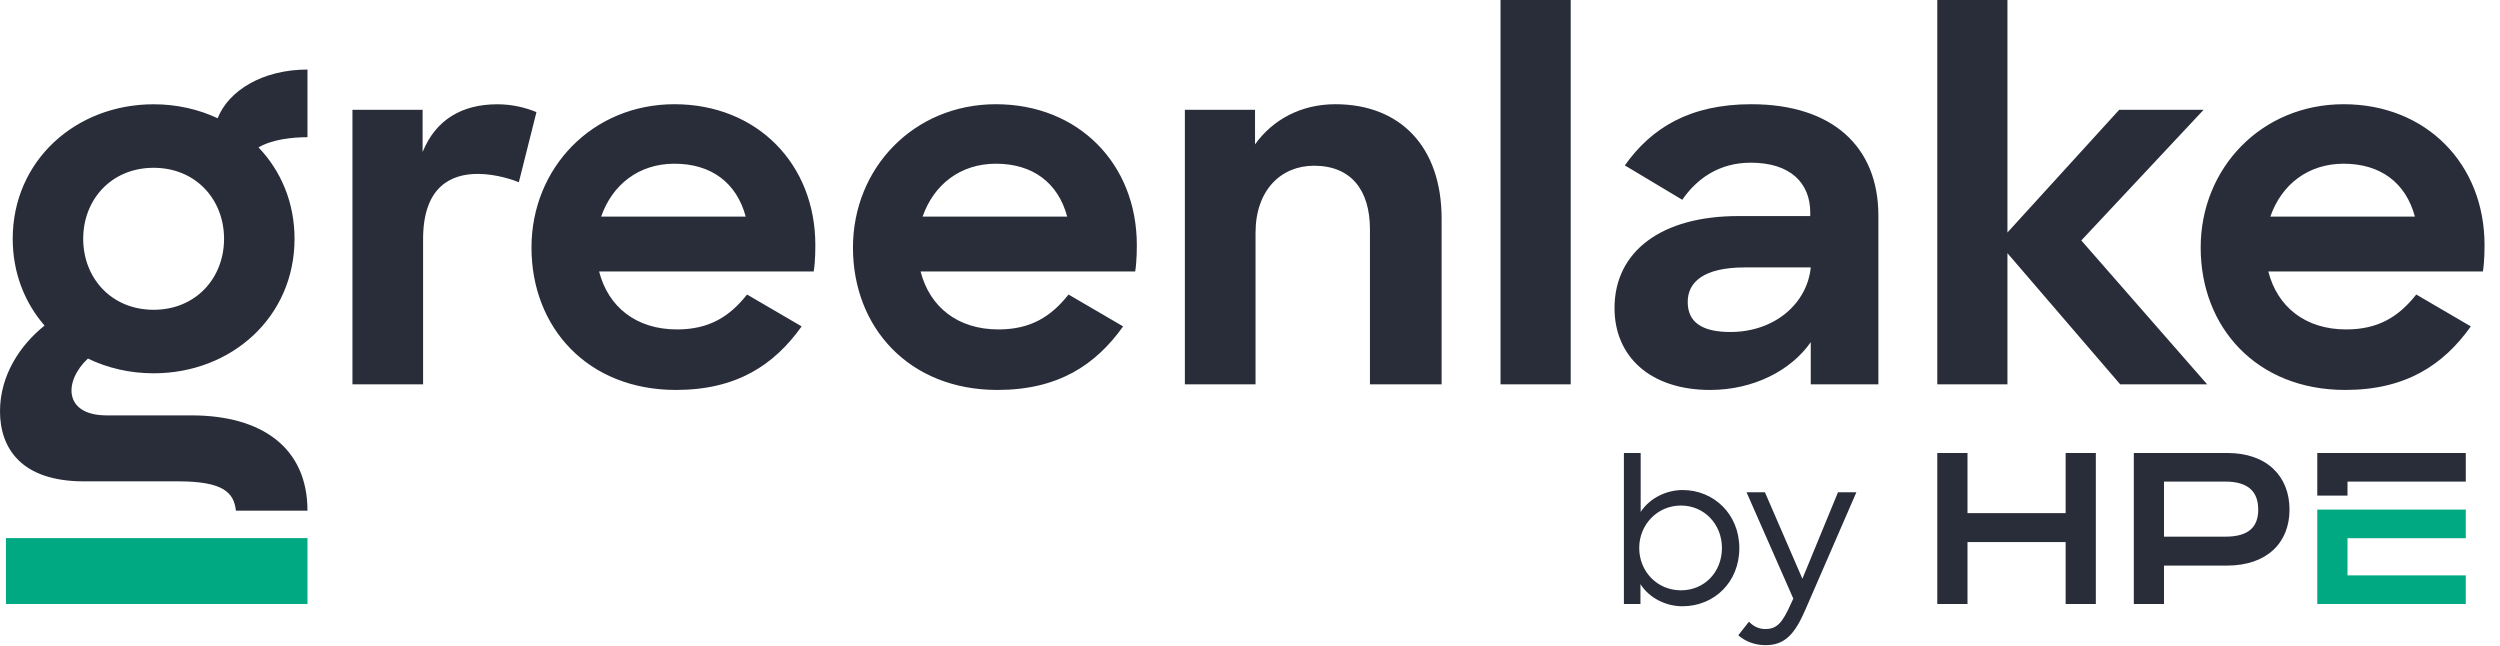
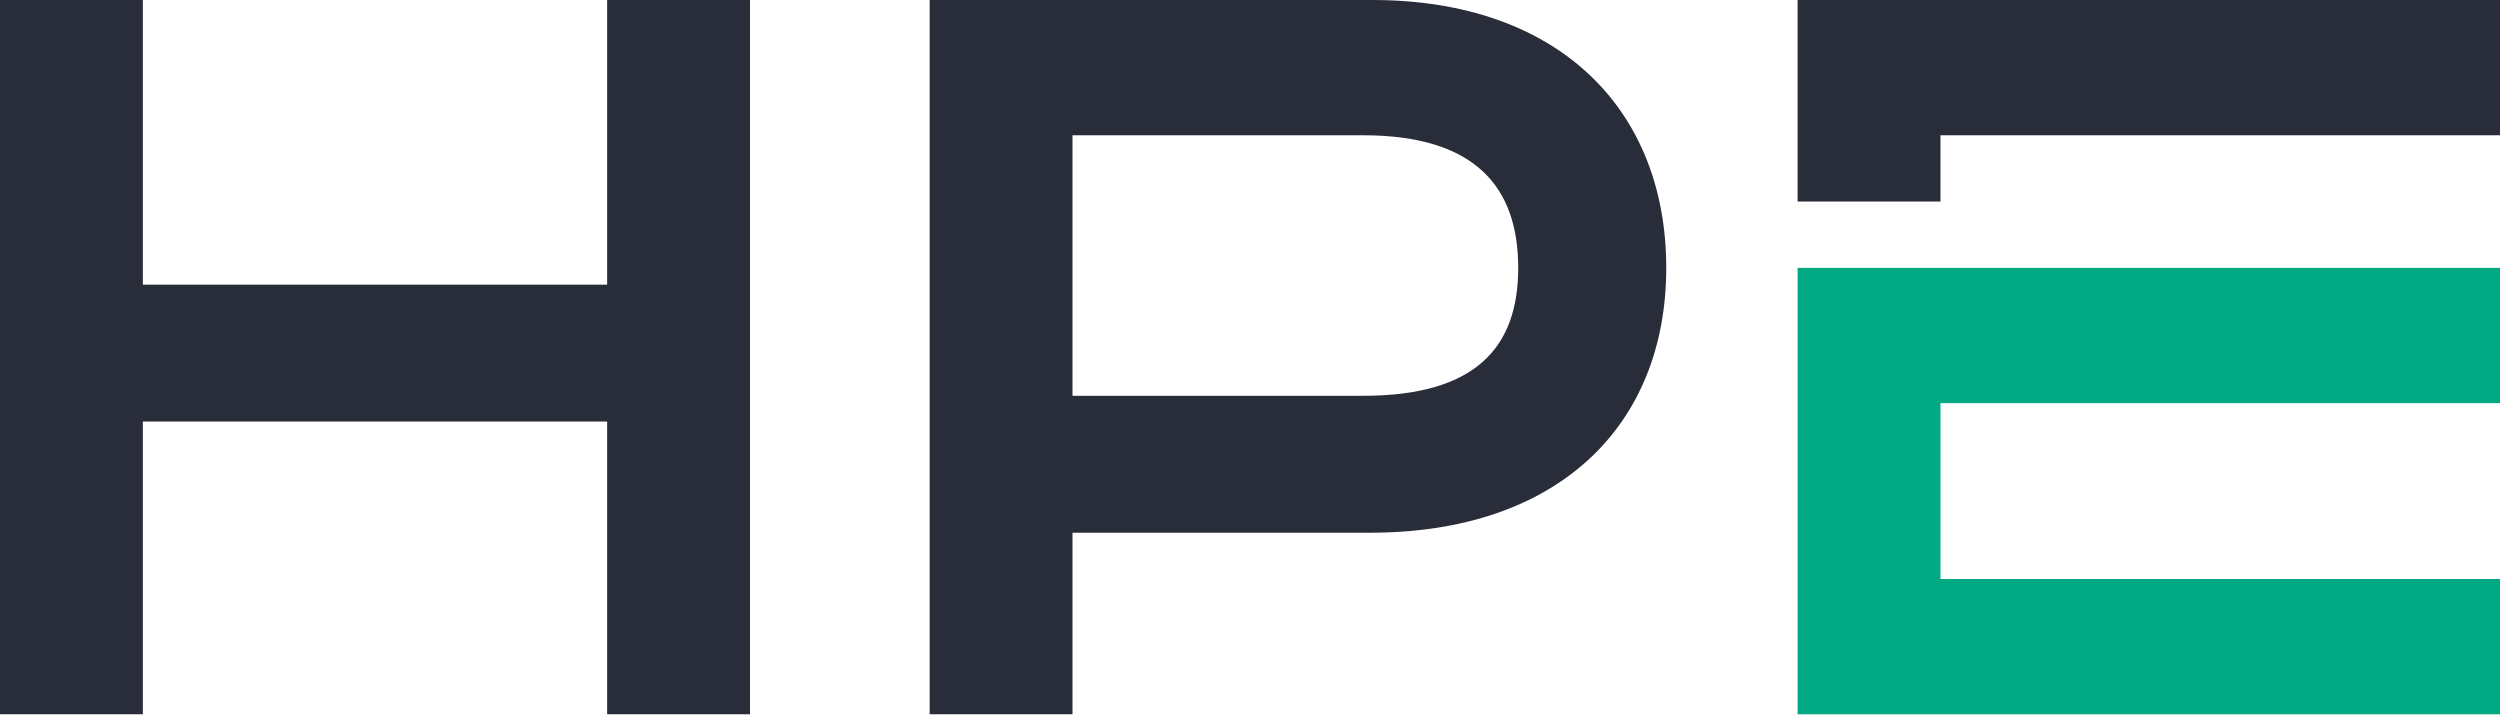
- <svg xmlns="http://www.w3.org/2000/svg" width="93" height="24" viewBox="0 0 93 24" fill="none">
-   <path d="M87.327 20.021V21.404H91.727V22.468H86.203V18.957H91.727V20.021H87.327ZM11.438 20.017H0.221V22.468H11.438V20.017Z" fill="#01A982" />
-   <path d="M82.859 16.851H79.378V22.468H80.501V21.04H82.842C84.321 21.04 85.17 20.198 85.17 18.957C85.17 17.709 84.321 16.851 82.859 16.851ZM82.786 19.964H80.501V17.915H82.786C83.671 17.915 84.006 18.324 84.006 18.957C84.006 19.585 83.671 19.964 82.786 19.964ZM87.327 18.436H86.203V16.851H91.727V17.915H87.327V18.436ZM77.965 16.851V22.468H76.842V20.166H73.191V22.468H72.067V16.851H73.191V19.089H76.842V16.851H77.965ZM61.025 21.73V22.468H60.409V16.851H61.033V19.044C61.364 18.536 61.979 18.229 62.594 18.229C63.749 18.229 64.703 19.121 64.703 20.391C64.703 21.66 63.764 22.553 62.587 22.553C61.979 22.553 61.356 22.253 61.025 21.73ZM64.056 20.383C64.056 19.498 63.395 18.806 62.533 18.806C61.648 18.806 60.979 19.521 60.979 20.383C60.979 21.26 61.648 21.96 62.533 21.96C63.395 21.96 64.056 21.291 64.056 20.383ZM64.664 23.631L65.062 23.127C65.214 23.284 65.403 23.4 65.672 23.4C66.111 23.4 66.311 23.153 66.618 22.468L66.711 22.268L64.972 18.313H65.656L67.049 21.529L68.373 18.313H69.057L67.172 22.653C66.772 23.584 66.403 24 65.68 24C65.272 24 64.91 23.854 64.664 23.631ZM19.956 4.171L19.301 6.779C19.133 6.709 18.476 6.469 17.771 6.469C16.801 6.469 15.739 6.923 15.739 8.896V14.298H13.111V4.085H15.721V5.655C16.212 4.444 17.196 3.879 18.501 3.879C19.053 3.879 19.554 4.003 19.956 4.171ZM11.438 2.587V5.104C10.876 5.104 10.12 5.185 9.617 5.484C10.45 6.355 10.957 7.53 10.957 8.883C10.957 11.798 8.606 13.887 5.715 13.887C4.832 13.887 4 13.691 3.27 13.338C2.365 14.185 2.365 15.452 3.967 15.452H7.118C9.738 15.452 11.438 16.652 11.438 18.996H8.776C8.7 18.317 8.303 17.906 6.621 17.906H3.116C0.786 17.906 0 16.668 0 15.301C0 13.959 0.748 12.84 1.657 12.111C0.918 11.26 0.473 10.15 0.473 8.883C0.473 5.969 2.825 3.879 5.715 3.879C6.572 3.879 7.382 4.064 8.097 4.399C8.502 3.369 9.771 2.587 11.438 2.587ZM8.335 8.883C8.335 7.427 7.29 6.242 5.715 6.242C4.14 6.242 3.095 7.427 3.095 8.883C3.095 10.339 4.14 11.524 5.715 11.524C7.29 11.524 8.335 10.339 8.335 8.883ZM42.29 9.116C42.29 9.116 42.295 9.711 42.229 10.099H34.246C34.586 11.423 35.63 12.255 37.143 12.255C38.353 12.255 39.109 11.767 39.749 10.956L41.78 12.142C40.758 13.579 39.356 14.506 37.105 14.506C33.814 14.506 31.73 12.18 31.73 9.21C31.73 6.241 34.003 3.877 37.048 3.877C40.112 3.877 42.29 6.09 42.29 9.116ZM39.699 8.057C39.359 6.79 38.41 6.09 37.048 6.09C35.724 6.09 34.738 6.865 34.321 8.057H39.699ZM92.425 9.116C92.425 9.116 92.43 9.711 92.364 10.099H84.381C84.721 11.423 85.765 12.255 87.278 12.255C88.488 12.255 89.244 11.767 89.885 10.956L91.915 12.142C90.894 13.579 89.491 14.506 87.24 14.506C83.949 14.506 81.865 12.18 81.865 9.21C81.865 6.241 84.138 3.877 87.183 3.877C90.247 3.877 92.425 6.09 92.425 9.116ZM89.834 8.057C89.494 6.79 88.545 6.09 87.183 6.09C85.859 6.09 84.873 6.865 84.457 8.057H89.834ZM49.675 3.877C48.408 3.877 47.349 4.444 46.687 5.371V4.085H44.077V14.298H46.706V8.662C46.706 7.073 47.652 6.165 48.881 6.165C50.262 6.165 50.962 7.073 50.962 8.53V14.298H53.628V8.132C53.628 5.466 52.096 3.877 49.675 3.877ZM55.82 14.298H58.43V0H55.82V14.298ZM69.876 8.019V14.298H67.36V12.728C66.623 13.787 65.223 14.506 63.616 14.506C61.384 14.506 60.06 13.258 60.06 11.461C60.06 9.343 61.819 8.038 64.656 8.038H67.341V7.905C67.341 6.809 66.604 6.052 65.129 6.052C63.931 6.052 63.105 6.667 62.581 7.432L60.444 6.153C61.427 4.762 62.859 3.877 65.148 3.877C68.155 3.877 69.876 5.447 69.876 8.019ZM67.36 9.948H64.91C63.359 9.948 62.783 10.504 62.783 11.234C62.783 11.972 63.294 12.35 64.372 12.35C66.025 12.35 67.229 11.282 67.36 9.948ZM30.331 9.116C30.331 9.116 30.336 9.711 30.27 10.099H22.287C22.627 11.423 23.671 12.255 25.184 12.255C26.394 12.255 27.15 11.767 27.79 10.956L29.821 12.142C28.799 13.579 27.397 14.506 25.146 14.506C21.855 14.506 19.771 12.18 19.771 9.21C19.771 6.241 22.044 3.877 25.089 3.877C28.153 3.877 30.331 6.09 30.331 9.116ZM27.74 8.057C27.4 6.79 26.451 6.09 25.089 6.09C23.765 6.09 22.779 6.865 22.363 8.057H27.74ZM81.974 4.085H78.834L74.677 8.649V0H72.067V14.298H74.677V9.418L78.872 14.298H82.107L77.425 8.945L81.974 4.085Z" fill="#292D3A" />
+ <svg xmlns="http://www.w3.org/2000/svg" width="84" height="24" viewBox="0 0 84 24" fill="none">
+   <path d="M65.2 13.545V19.455H84V24H60.4V9H84V13.545H65.2Z" fill="#01A982" />
+   <path d="M46.112 0H31.236V24H36.036V17.899H46.038C52.357 17.899 55.986 14.3 55.986 9C55.986 3.664 52.357 0 46.112 0ZM45.799 13.299H36.036V4.545H45.799C49.578 4.545 51.012 6.292 51.012 9C51.012 11.68 49.578 13.299 45.799 13.299ZM65.2 6.772H60.4V0H84V4.545H65.2V6.772ZM25.2 0V24H20.4V14.164H4.8V24H0V0H4.8V9.564H20.4V0H25.2Z" fill="#292D3A" />
</svg>
